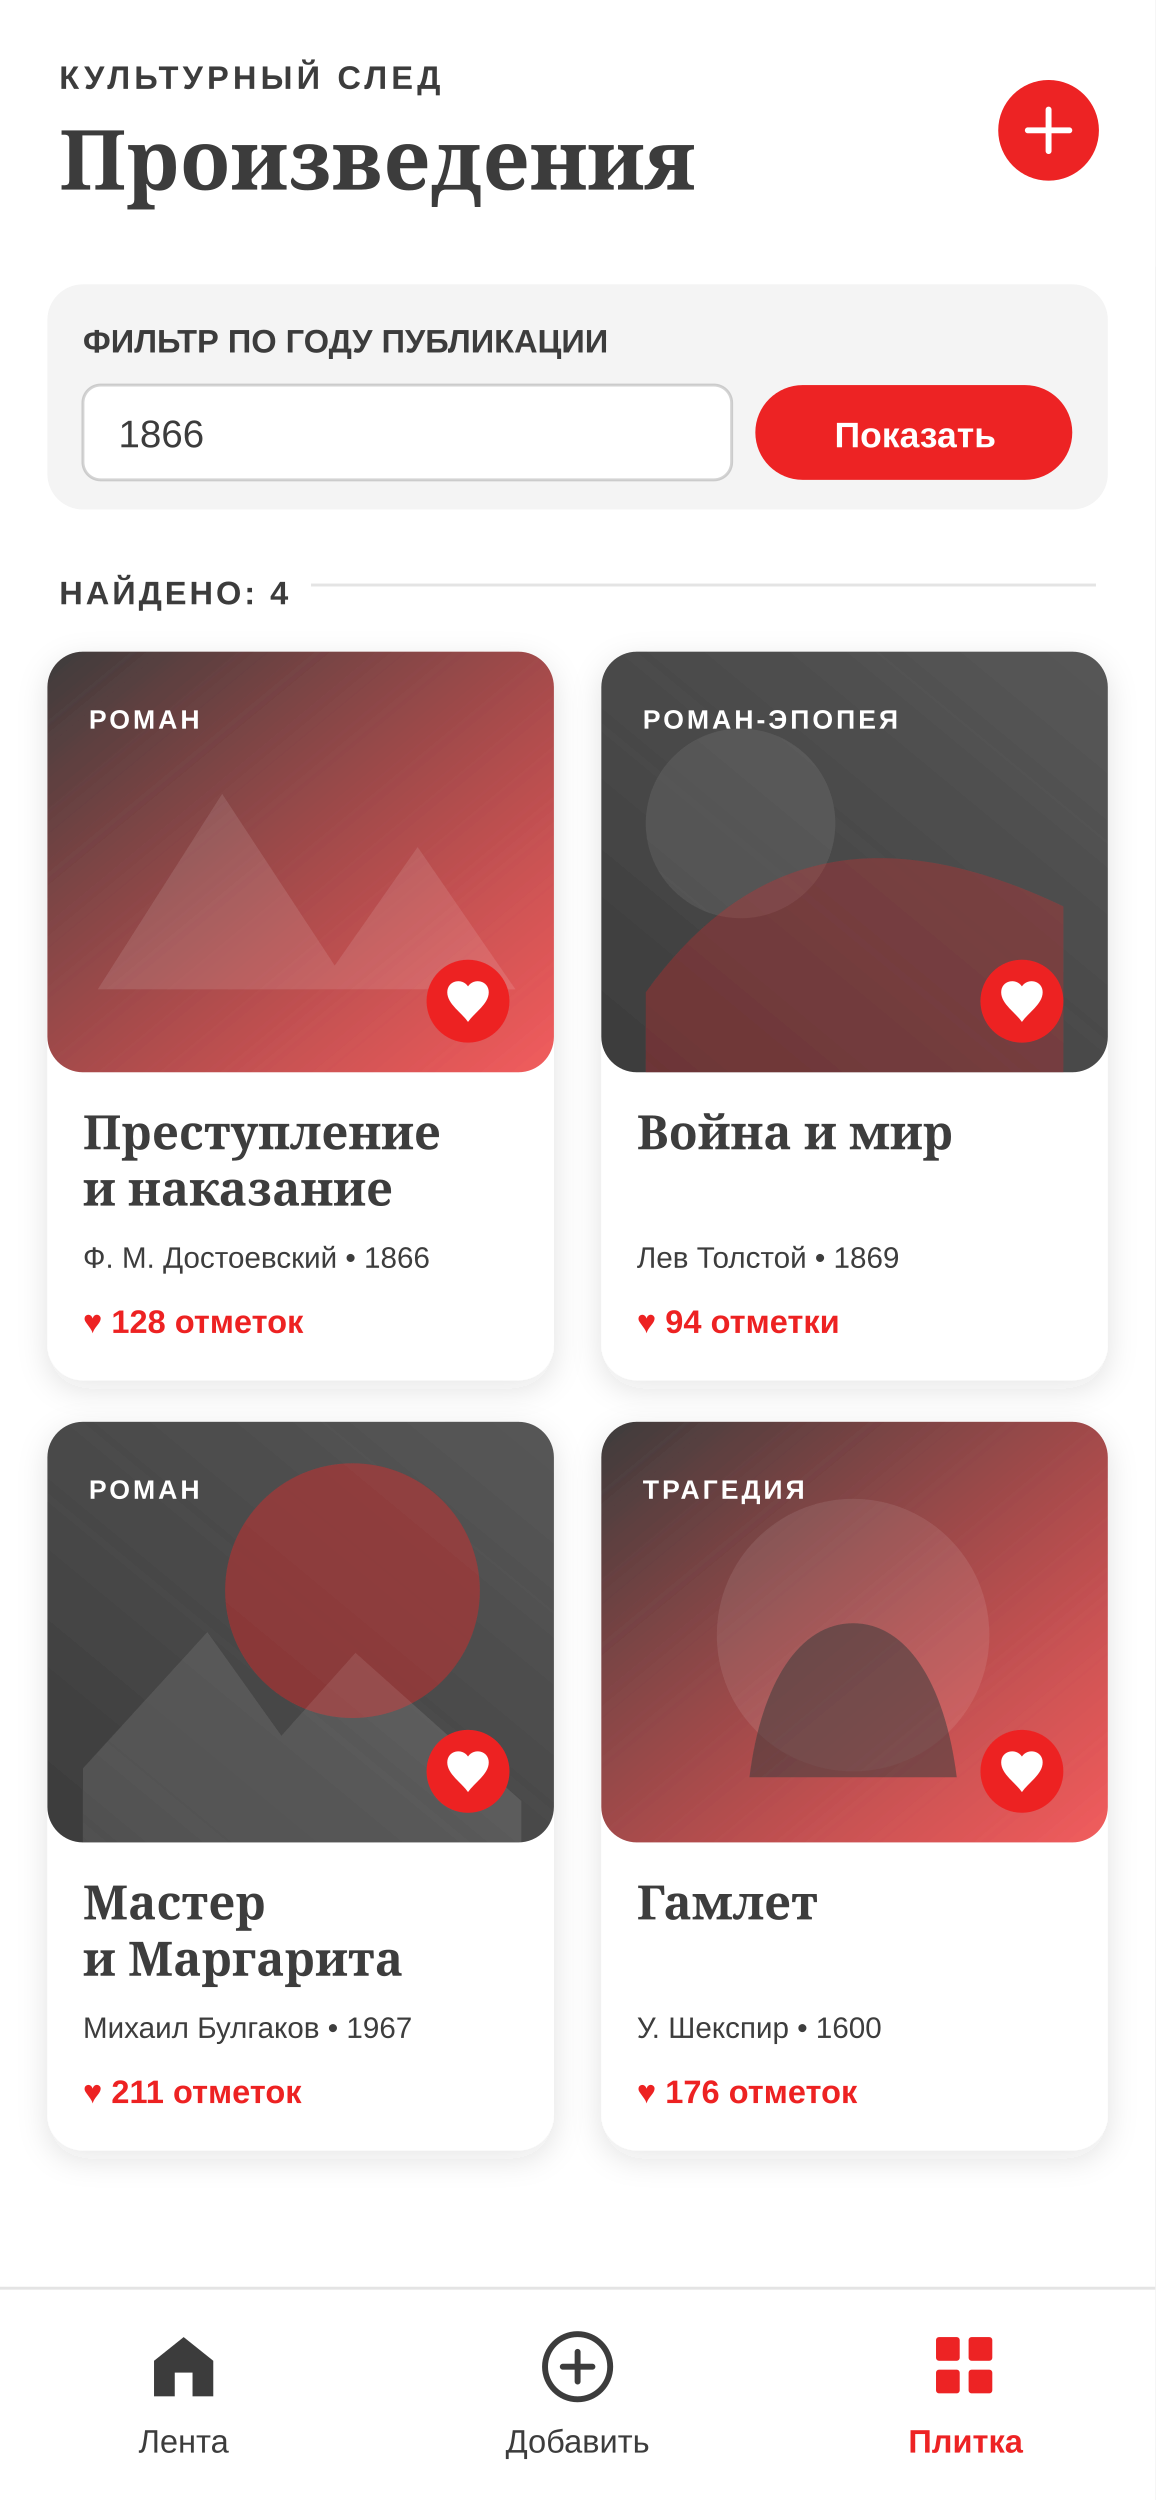
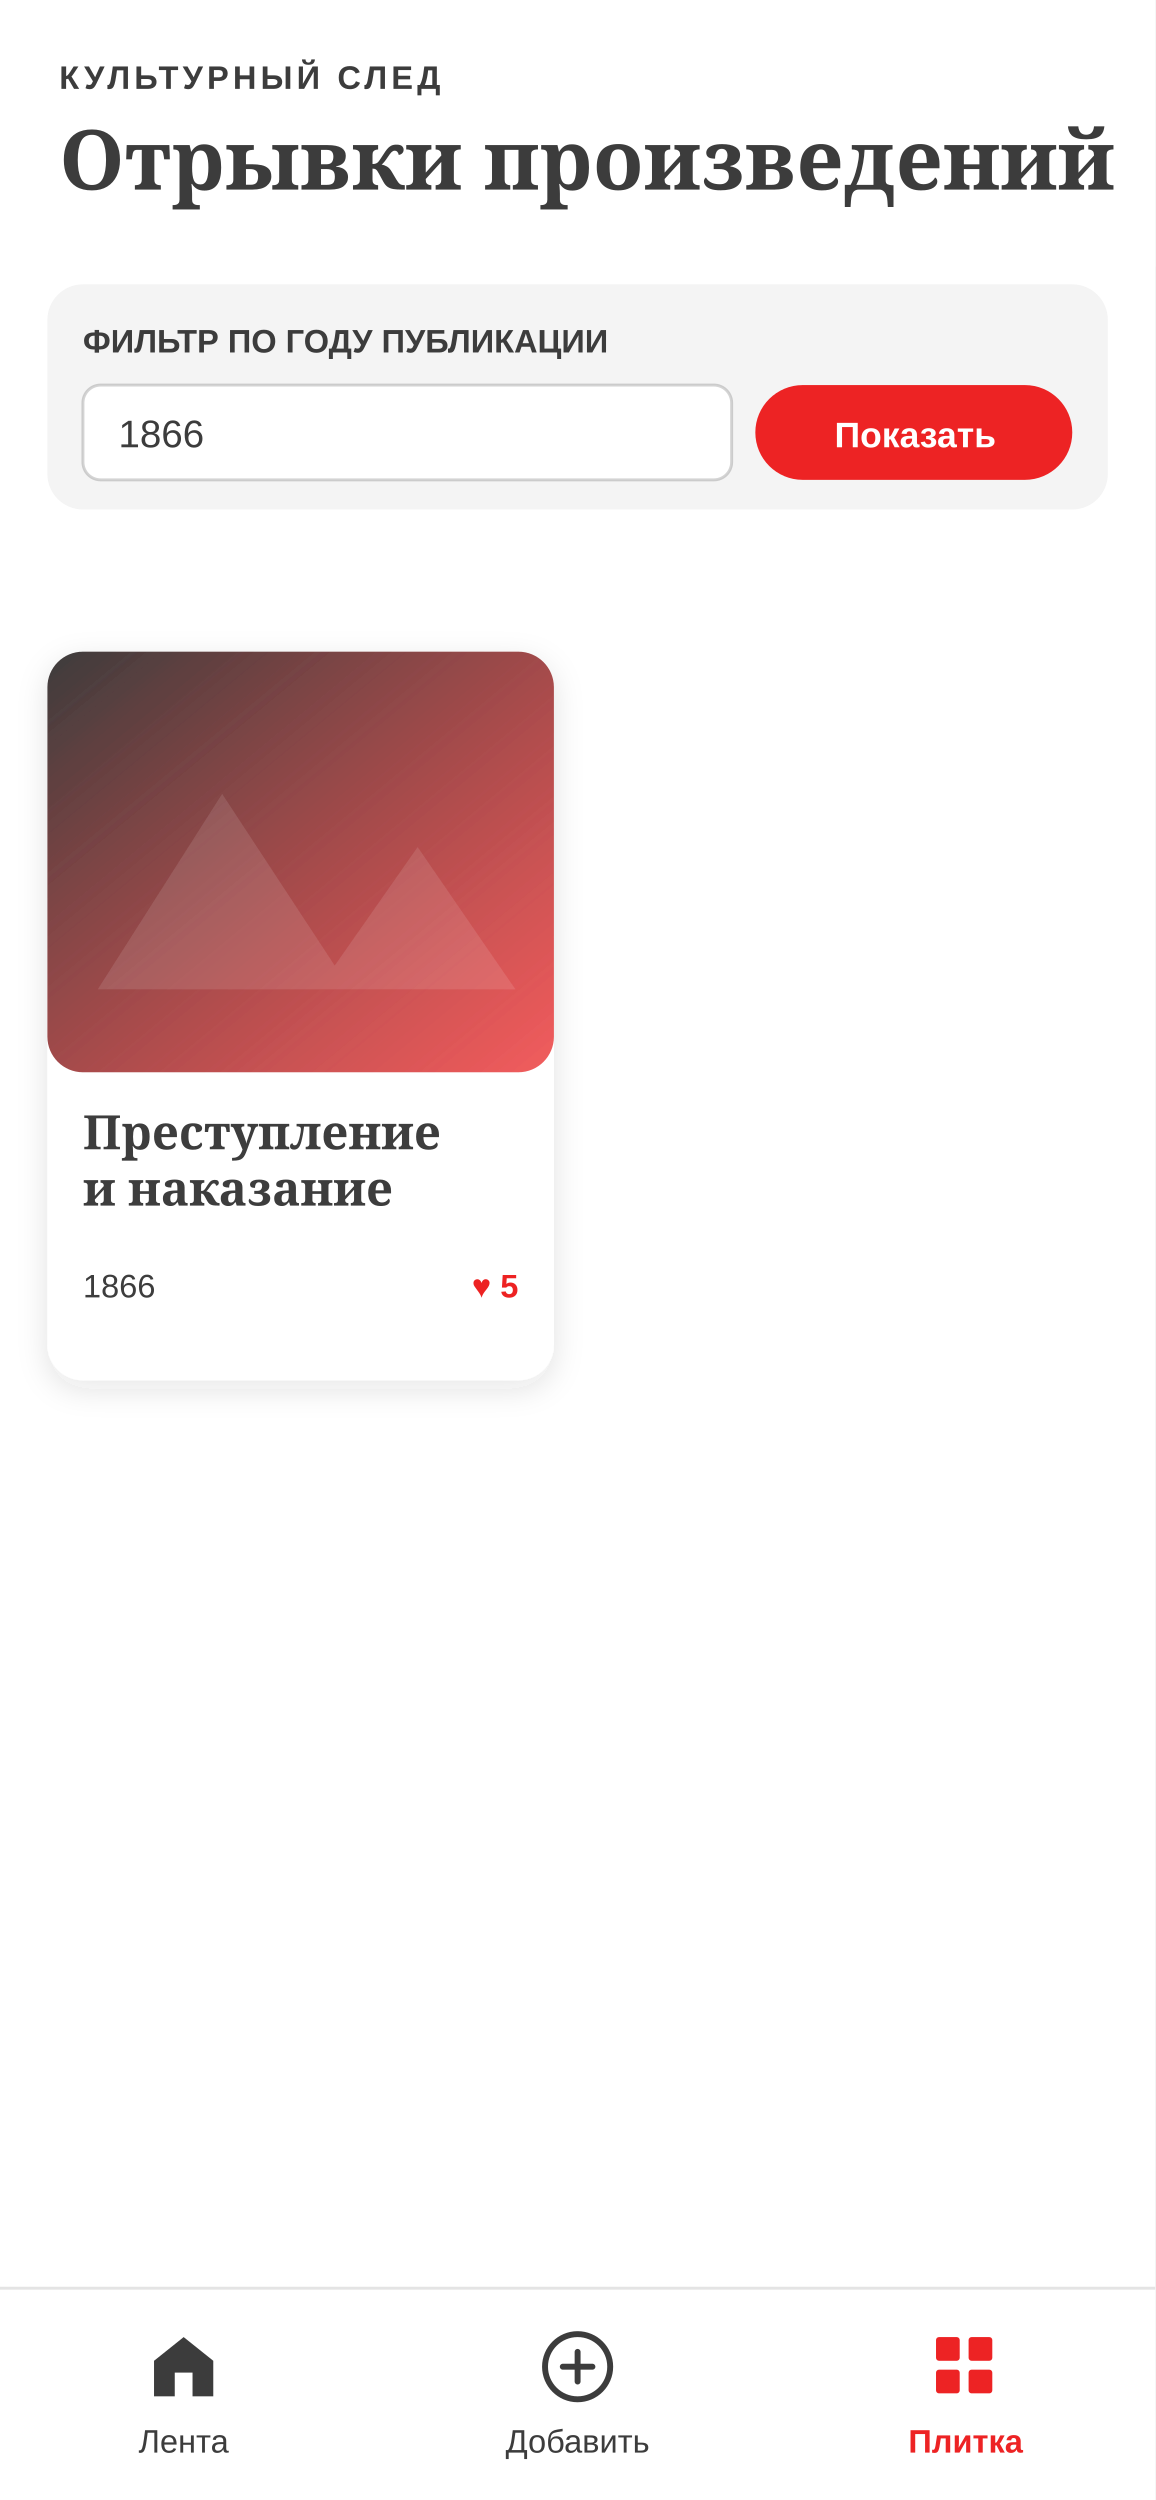
<svg xmlns="http://www.w3.org/2000/svg" width="390" height="844" viewBox="0 0 390 844">
  <defs>
    <linearGradient id="cover-a" x1="0" y1="0" x2="1" y2="1">
      <stop offset="0" stop-color="#3C3C3C" />
      <stop offset="1" stop-color="#ED2324" stop-opacity="0.74" />
-     </linearGradient>
-     <linearGradient id="cover-b" x1="1" y1="0" x2="0" y2="1">
-       <stop offset="0" stop-color="#3C3C3C" stop-opacity="0.86" />
-       <stop offset="1" stop-color="#3C3C3C" />
    </linearGradient>
    <filter id="gallery-shadow" x="-30%" y="-30%" width="160%" height="160%">
      <feDropShadow dx="0" dy="3" stdDeviation="5" flood-color="#3C3C3C" flood-opacity="0.12" />
    </filter>
  </defs>
  <g id="screen">
    <rect width="390" height="844" fill="#FFFFFF" />
    <g id="header">
      <rect width="390" height="90" fill="#FFFFFF" />
      <text x="20" y="30" fill="#3C3C3C" font-family="Arial, sans-serif" font-size="11" font-weight="700" letter-spacing="1.4">КУЛЬТУРНЫЙ СЛЕД</text>
-       <text x="20" y="64" fill="#3C3C3C" font-family="Georgia, serif" font-size="28" font-weight="700">Произведения</text>
-       <circle cx="354" cy="44" r="17" fill="#ED2324" />
-       <path d="M347 44h14M354 37v14" stroke="#FFFFFF" stroke-width="2" stroke-linecap="round" />
+       <text x="20" y="64" fill="#3C3C3C" font-family="Georgia, serif" font-size="28" font-weight="700">Отрывки произведений</text>
    </g>
    <g id="year-filter">
      <rect x="16" y="96" width="358" height="76" rx="12" fill="#3C3C3C" opacity="0.06" />
      <text x="28" y="119" fill="#3C3C3C" font-family="Arial, sans-serif" font-size="11" font-weight="700">ФИЛЬТР ПО ГОДУ ПУБЛИКАЦИИ</text>
      <rect x="28" y="130" width="219" height="32" rx="6" fill="#FFFFFF" stroke="#3C3C3C" stroke-opacity="0.22" />
      <text x="40" y="151" fill="#3C3C3C" font-family="Arial, sans-serif" font-size="13">1866</text>
      <rect x="255" y="130" width="107" height="32" rx="16" fill="#ED2324" />
      <text x="309" y="151" text-anchor="middle" fill="#FFFFFF" font-family="Arial, sans-serif" font-size="12" font-weight="700">Показать</text>
    </g>
-     <g id="results-label">
-       <text x="20" y="204" fill="#3C3C3C" font-family="Arial, sans-serif" font-size="11" font-weight="700" letter-spacing="1">НАЙДЕНО: 4</text>
-       <rect x="105" y="197" width="265" height="1" fill="#3C3C3C" opacity="0.14" />
-     </g>
    <g id="card-crime" filter="url(#gallery-shadow)">
      <rect x="16" y="220" width="171" height="246" rx="12" fill="#FFFFFF" />
      <rect x="16" y="220" width="171" height="142" rx="12" fill="url(#cover-a)" />
      <path d="M33 334L75 268L113 326L141 286L174 334Z" fill="#FFFFFF" opacity="0.11" />
-       <text x="30" y="246" fill="#FFFFFF" font-family="Arial, sans-serif" font-size="9" font-weight="700" letter-spacing="1">РОМАН</text>
-       <circle cx="158" cy="338" r="14" fill="#ED2324" />
-       <path d="M158 345C156 342 151 339 151 335C151 331 156 330 158 333C160 330 165 331 165 335C165 339 160 342 158 345Z" fill="#FFFFFF" />
      <text x="28" y="388" fill="#3C3C3C" font-family="Georgia, serif" font-size="16" font-weight="700">Преступление</text>
      <text x="28" y="407" fill="#3C3C3C" font-family="Georgia, serif" font-size="16" font-weight="700">и наказание</text>
-       <text x="28" y="428" fill="#3C3C3C" font-family="Arial, sans-serif" font-size="10">Ф. М. Достоевский • 1866</text>
-       <text x="28" y="450" fill="#ED2324" font-family="Arial, sans-serif" font-size="11" font-weight="700">♥ 128 отметок</text>
-     </g>
-     <g id="card-war" filter="url(#gallery-shadow)">
-       <rect x="203" y="220" width="171" height="246" rx="12" fill="#FFFFFF" />
-       <rect x="203" y="220" width="171" height="142" rx="12" fill="url(#cover-b)" />
-       <circle cx="250" cy="278" r="32" fill="#FFFFFF" opacity="0.08" />
-       <path d="M218 335C249 292 292 274 359 306V362H218Z" fill="#ED2324" opacity="0.27" />
-       <text x="217" y="246" fill="#FFFFFF" font-family="Arial, sans-serif" font-size="9" font-weight="700" letter-spacing="1">РОМАН-ЭПОПЕЯ</text>
-       <circle cx="345" cy="338" r="14" fill="#ED2324" />
-       <path d="M345 345C343 342 338 339 338 335C338 331 343 330 345 333C347 330 352 331 352 335C352 339 347 342 345 345Z" fill="#FFFFFF" />
-       <text x="215" y="388" fill="#3C3C3C" font-family="Georgia, serif" font-size="16" font-weight="700">Война и мир</text>
-       <text x="215" y="428" fill="#3C3C3C" font-family="Arial, sans-serif" font-size="10">Лев Толстой • 1869</text>
-       <text x="215" y="450" fill="#ED2324" font-family="Arial, sans-serif" font-size="11" font-weight="700">♥ 94 отметки</text>
-     </g>
-     <g id="card-master" filter="url(#gallery-shadow)">
-       <rect x="16" y="480" width="171" height="246" rx="12" fill="#FFFFFF" />
-       <rect x="16" y="480" width="171" height="142" rx="12" fill="url(#cover-b)" />
-       <circle cx="119" cy="537" r="43" fill="#ED2324" opacity="0.40" />
-       <path d="M28 597L70 551L95 586L120 558L176 608V622H28Z" fill="#FFFFFF" opacity="0.10" />
-       <text x="30" y="506" fill="#FFFFFF" font-family="Arial, sans-serif" font-size="9" font-weight="700" letter-spacing="1">РОМАН</text>
-       <circle cx="158" cy="598" r="14" fill="#ED2324" />
-       <path d="M158 605C156 602 151 599 151 595C151 591 156 590 158 593C160 590 165 591 165 595C165 599 160 602 158 605Z" fill="#FFFFFF" />
-       <text x="28" y="648" fill="#3C3C3C" font-family="Georgia, serif" font-size="16" font-weight="700">Мастер</text>
-       <text x="28" y="667" fill="#3C3C3C" font-family="Georgia, serif" font-size="16" font-weight="700">и Маргарита</text>
-       <text x="28" y="688" fill="#3C3C3C" font-family="Arial, sans-serif" font-size="10">Михаил Булгаков • 1967</text>
-       <text x="28" y="710" fill="#ED2324" font-family="Arial, sans-serif" font-size="11" font-weight="700">♥ 211 отметок</text>
-     </g>
-     <g id="card-hamlet" filter="url(#gallery-shadow)">
-       <rect x="203" y="480" width="171" height="246" rx="12" fill="#FFFFFF" />
-       <rect x="203" y="480" width="171" height="142" rx="12" fill="url(#cover-a)" />
-       <circle cx="288" cy="552" r="46" fill="#FFFFFF" opacity="0.09" />
-       <path d="M253 600C257 568 270 548 288 548C306 548 319 568 323 600Z" fill="#3C3C3C" opacity="0.54" />
-       <text x="217" y="506" fill="#FFFFFF" font-family="Arial, sans-serif" font-size="9" font-weight="700" letter-spacing="1">ТРАГЕДИЯ</text>
-       <circle cx="345" cy="598" r="14" fill="#ED2324" />
-       <path d="M345 605C343 602 338 599 338 595C338 591 343 590 345 593C347 590 352 591 352 595C352 599 347 602 345 605Z" fill="#FFFFFF" />
-       <text x="215" y="648" fill="#3C3C3C" font-family="Georgia, serif" font-size="16" font-weight="700">Гамлет</text>
-       <text x="215" y="688" fill="#3C3C3C" font-family="Arial, sans-serif" font-size="10">У. Шекспир • 1600</text>
-       <text x="215" y="710" fill="#ED2324" font-family="Arial, sans-serif" font-size="11" font-weight="700">♥ 176 отметок</text>
+       <text x="28" y="438" fill="#3C3C3C" font-family="Arial, sans-serif" font-size="11">1866</text>
+       <text x="175" y="438" text-anchor="end" fill="#ED2324" font-family="Arial, sans-serif" font-size="11" font-weight="700">♥ 5</text>
    </g>
    <g id="bottom-navigation">
      <rect x="0" y="772" width="390" height="72" fill="#FFFFFF" />
      <rect x="0" y="772" width="390" height="1" fill="#3C3C3C" opacity="0.14" />
      <g id="nav-feed">
        <path d="M52 797l10-8 10 8v12H65v-8h-6v8h-7Z" fill="#3C3C3C" />
        <text x="62" y="828" text-anchor="middle" fill="#3C3C3C" font-family="Arial, sans-serif" font-size="11">Лента</text>
      </g>
      <g id="nav-add">
        <circle cx="195" cy="799" r="11" fill="none" stroke="#3C3C3C" stroke-width="2" />
        <path d="M190 799h10M195 794v10" stroke="#3C3C3C" stroke-width="2" stroke-linecap="round" />
        <text x="195" y="828" text-anchor="middle" fill="#3C3C3C" font-family="Arial, sans-serif" font-size="11">Добавить</text>
      </g>
      <g id="nav-gallery">
        <rect x="316" y="789" width="8" height="8" rx="1" fill="#ED2324" />
        <rect x="327" y="789" width="8" height="8" rx="1" fill="#ED2324" />
        <rect x="316" y="800" width="8" height="8" rx="1" fill="#ED2324" />
        <rect x="327" y="800" width="8" height="8" rx="1" fill="#ED2324" />
        <text x="326" y="828" text-anchor="middle" fill="#ED2324" font-family="Arial, sans-serif" font-size="11" font-weight="700">Плитка</text>
      </g>
    </g>
  </g>
</svg>
